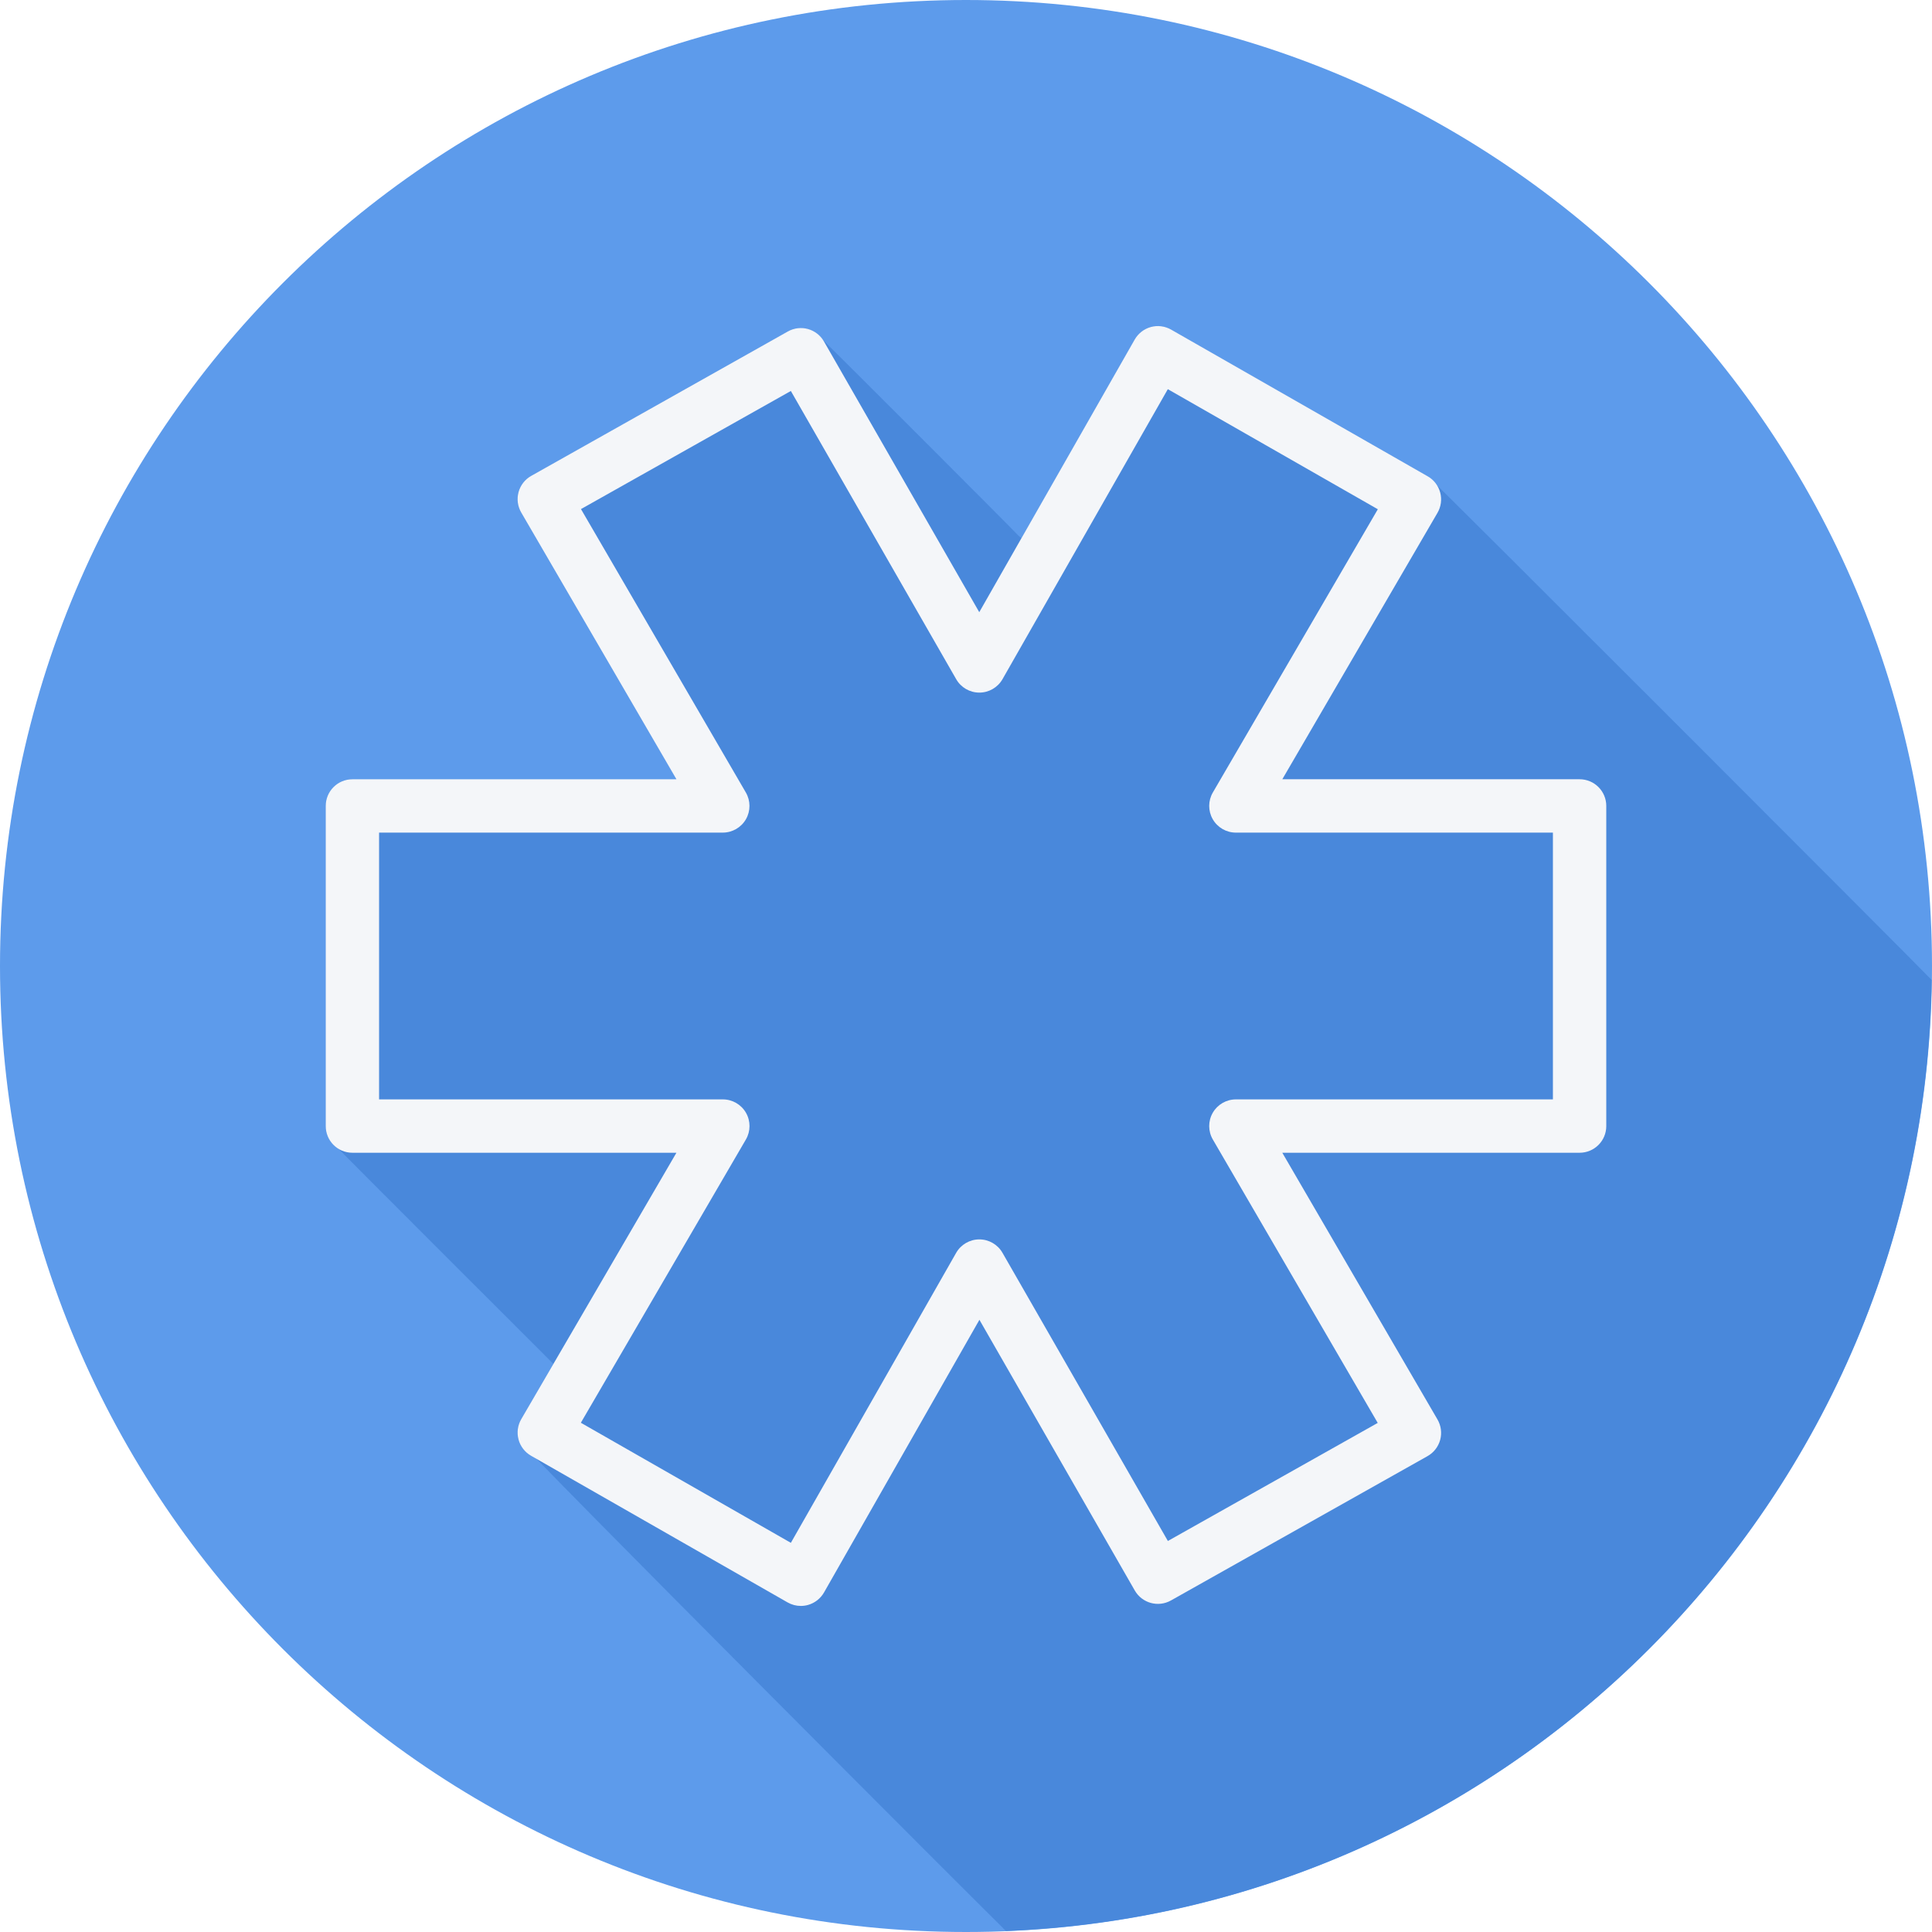
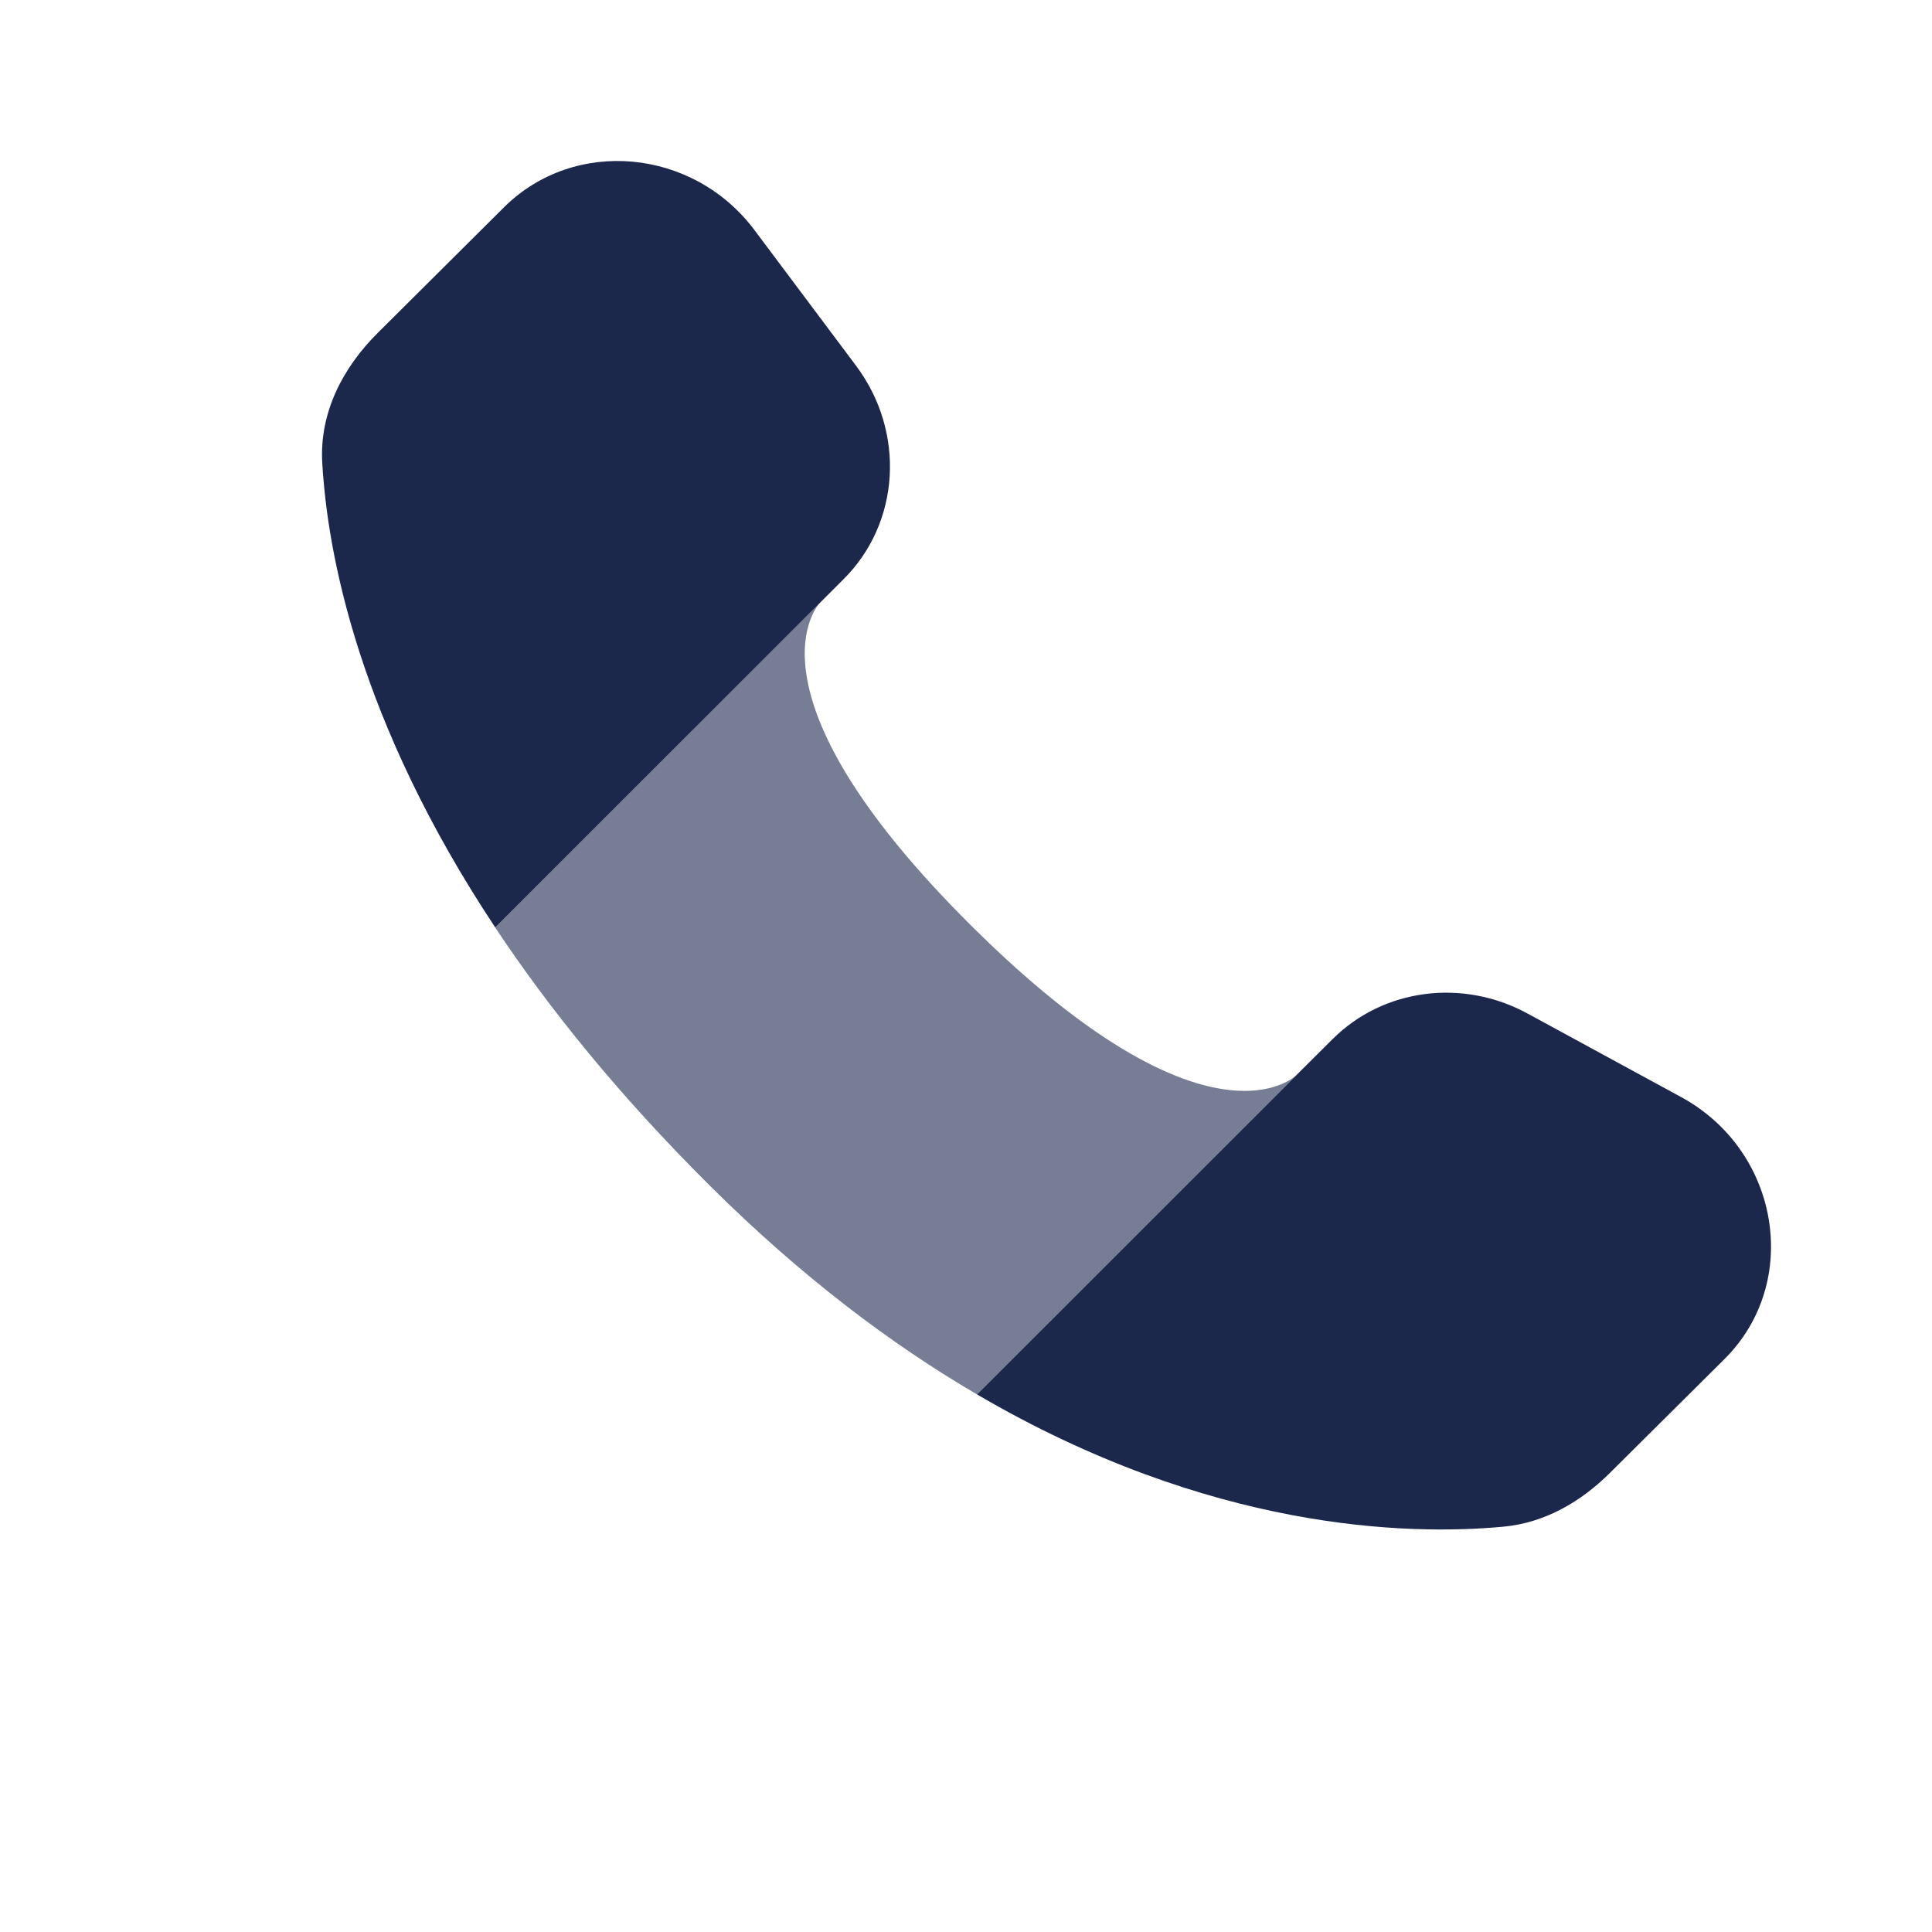
- <svg xmlns="http://www.w3.org/2000/svg" height="800px" width="800px" version="1.1" id="Layer_1" viewBox="0 0 512 512" xml:space="preserve">
-   <path style="fill:#5D9BEB;" d="M0,256.006C0,397.402,114.606,512.004,255.996,512C397.394,512.004,512,397.402,512,256.006  C512.009,114.61,397.394,0,255.996,0C114.606,0,0,114.614,0,256.006z" />
-   <path style="fill:#4988DB;" d="M511.906,259.695c-0.247-0.234-0.443-0.513-0.721-0.721  c-0.441-0.643-131.904-132.222-132.842-132.761l-67.987-38.869c-1.622-0.925-3.555-1.181-5.371-0.684  c-1.809,0.497-3.349,1.692-4.279,3.322l-30.007,52.633c-0.224-0.195-0.437-0.379-0.681-0.544  c-0.478-0.636-51.594-51.798-52.228-52.226c-2.099-2.79-5.9-3.765-9.028-1.989l-67.984,38.256c-1.651,0.926-2.86,2.479-3.357,4.301  c-0.497,1.83-0.241,3.777,0.711,5.414l41.131,70.685H93.391c-3.906,0-7.069,3.162-7.069,7.07v84.838  c0,2.378,1.247,4.377,3.045,5.658c0.455,0.641,57.231,57.296,57.292,57.376l-8.529,14.639c-0.945,1.622-1.209,3.563-0.718,5.386  c0.415,1.543,127.724,128.951,128.353,129.423c0.224,0.329,0.553,0.557,0.833,0.831  C401.847,506.222,509.974,395.839,511.906,259.695z" />
-   <path style="fill:#F4F6F9;" d="M418.608,206.511h-78.784l41.122-70.603c0.946-1.63,1.209-3.569,0.718-5.386  c-0.491-1.823-1.684-3.37-3.321-4.308l-67.986-38.87c-1.622-0.925-3.555-1.181-5.372-0.684c-1.809,0.497-3.348,1.692-4.281,3.321  l-41.19,72.253l-41.156-71.742c-1.933-3.362-6.207-4.563-9.597-2.638l-67.986,38.256c-1.65,0.925-2.859,2.479-3.356,4.302  c-0.497,1.829-0.242,3.777,0.711,5.413l41.129,70.686H93.392c-3.908,0-7.07,3.162-7.07,7.07v84.839c0,3.908,3.163,7.07,7.07,7.07  h85.868l-41.129,70.603c-0.946,1.622-1.209,3.563-0.718,5.386c0.491,1.823,1.684,3.37,3.321,4.308l67.986,38.87  c1.077,0.614,2.285,0.932,3.507,0.932c0.622,0,1.25-0.083,1.865-0.249c1.809-0.497,3.348-1.692,4.281-3.321l41.184-72.259  l41.17,71.736c1.933,3.356,6.199,4.55,9.597,2.638l67.979-38.242c1.65-0.925,2.859-2.479,3.356-4.302  c0.497-1.829,0.242-3.777-0.711-5.413l-41.129-70.686h78.791c3.908,0,7.07-3.162,7.07-7.07v-84.839  C425.678,209.673,422.516,206.511,418.608,206.511z M411.538,291.35h-84.017c-2.527,0-4.867,1.354-6.131,3.549  c-1.257,2.189-1.25,4.889,0.02,7.077l43.703,75.111l-55.614,31.29l-43.835-76.374c-1.257-2.195-3.597-3.549-6.131-3.549h-0.014  c-2.533,0.006-4.875,1.367-6.131,3.569l-43.801,76.844l-55.655-31.822l43.739-75.07c1.27-2.181,1.277-4.881,0.02-7.077  c-1.264-2.195-3.597-3.549-6.131-3.549h-91.099v-70.699h91.088c2.527,0,4.867-1.354,6.131-3.542c1.257-2.195,1.25-4.895-0.02-7.084  l-43.697-75.111l55.62-31.303l43.821,76.388c1.257,2.195,3.597,3.549,6.131,3.549h0.006c2.541,0,4.881-1.367,6.138-3.569  l43.807-76.844l55.655,31.822l-43.731,75.07c-1.27,2.181-1.277,4.889-0.02,7.077c1.264,2.195,3.597,3.549,6.131,3.549h84.017v70.699  H411.538z" />
+ <svg xmlns="http://www.w3.org/2000/svg" width="800px" height="800px" viewBox="0 0 24 24" fill="none">
+   <path fill-rule="evenodd" clip-rule="evenodd" d="M16.101 13.359L16.556 12.906C17.186 12.28 18.167 12.152 18.973 12.589L20.883 13.628C22.11 14.295 22.381 15.93 21.422 16.883L20.001 18.295C19.64 18.655 19.192 18.917 18.676 18.965C17.484 19.076 15.031 19.016 12.137 17.322L16.101 13.359ZM10.191 7.483L10.477 7.197C11.184 6.495 11.251 5.367 10.634 4.543L9.373 2.859C8.61 1.84 7.136 1.705 6.261 2.575L4.692 4.136C4.258 4.567 3.968 5.126 4.003 5.746C4.068 6.884 4.456 8.965 6.152 11.521L10.191 7.483Z" fill="#1C274C" />
+   <path opacity="0.6" d="M12.063 11.497C9.117 8.568 10.184 7.489 10.19 7.482L6.151 11.521C6.818 12.526 7.686 13.603 8.815 14.726C9.955 15.86 11.075 16.701 12.137 17.322L16.1 13.359C16.1 13.359 15.018 14.435 12.063 11.497Z" fill="#1C274C" />
</svg>
